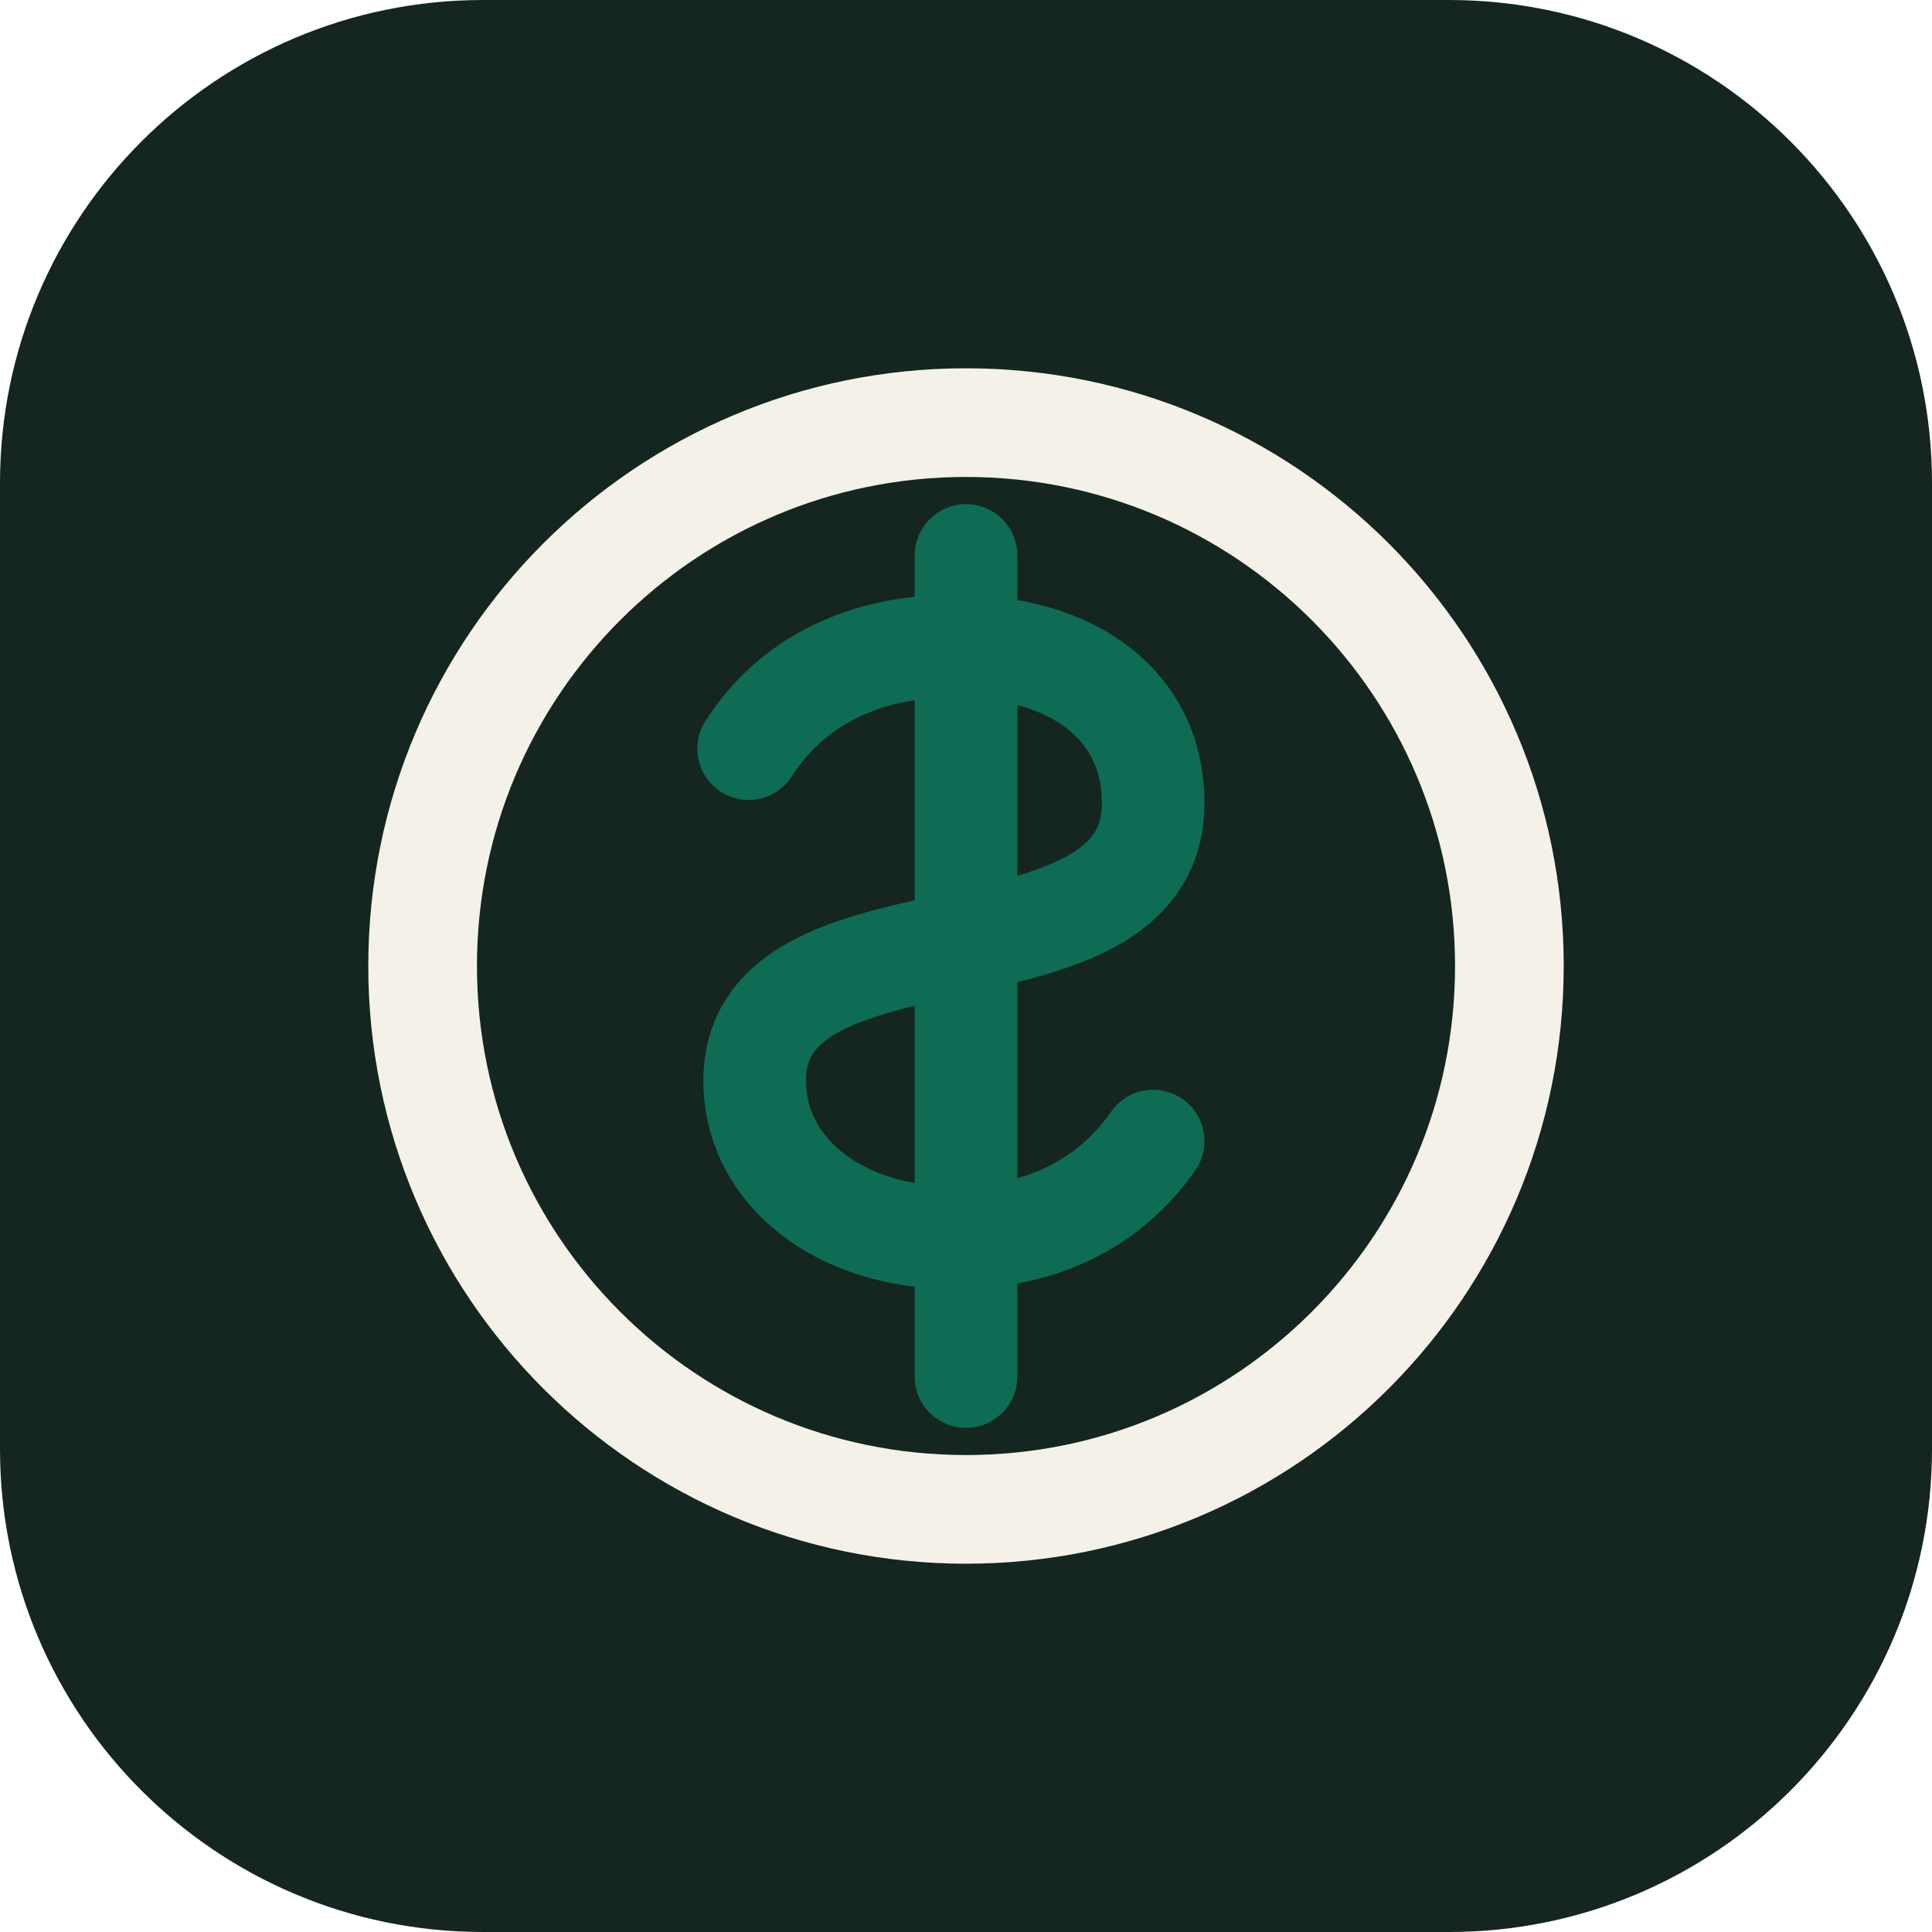
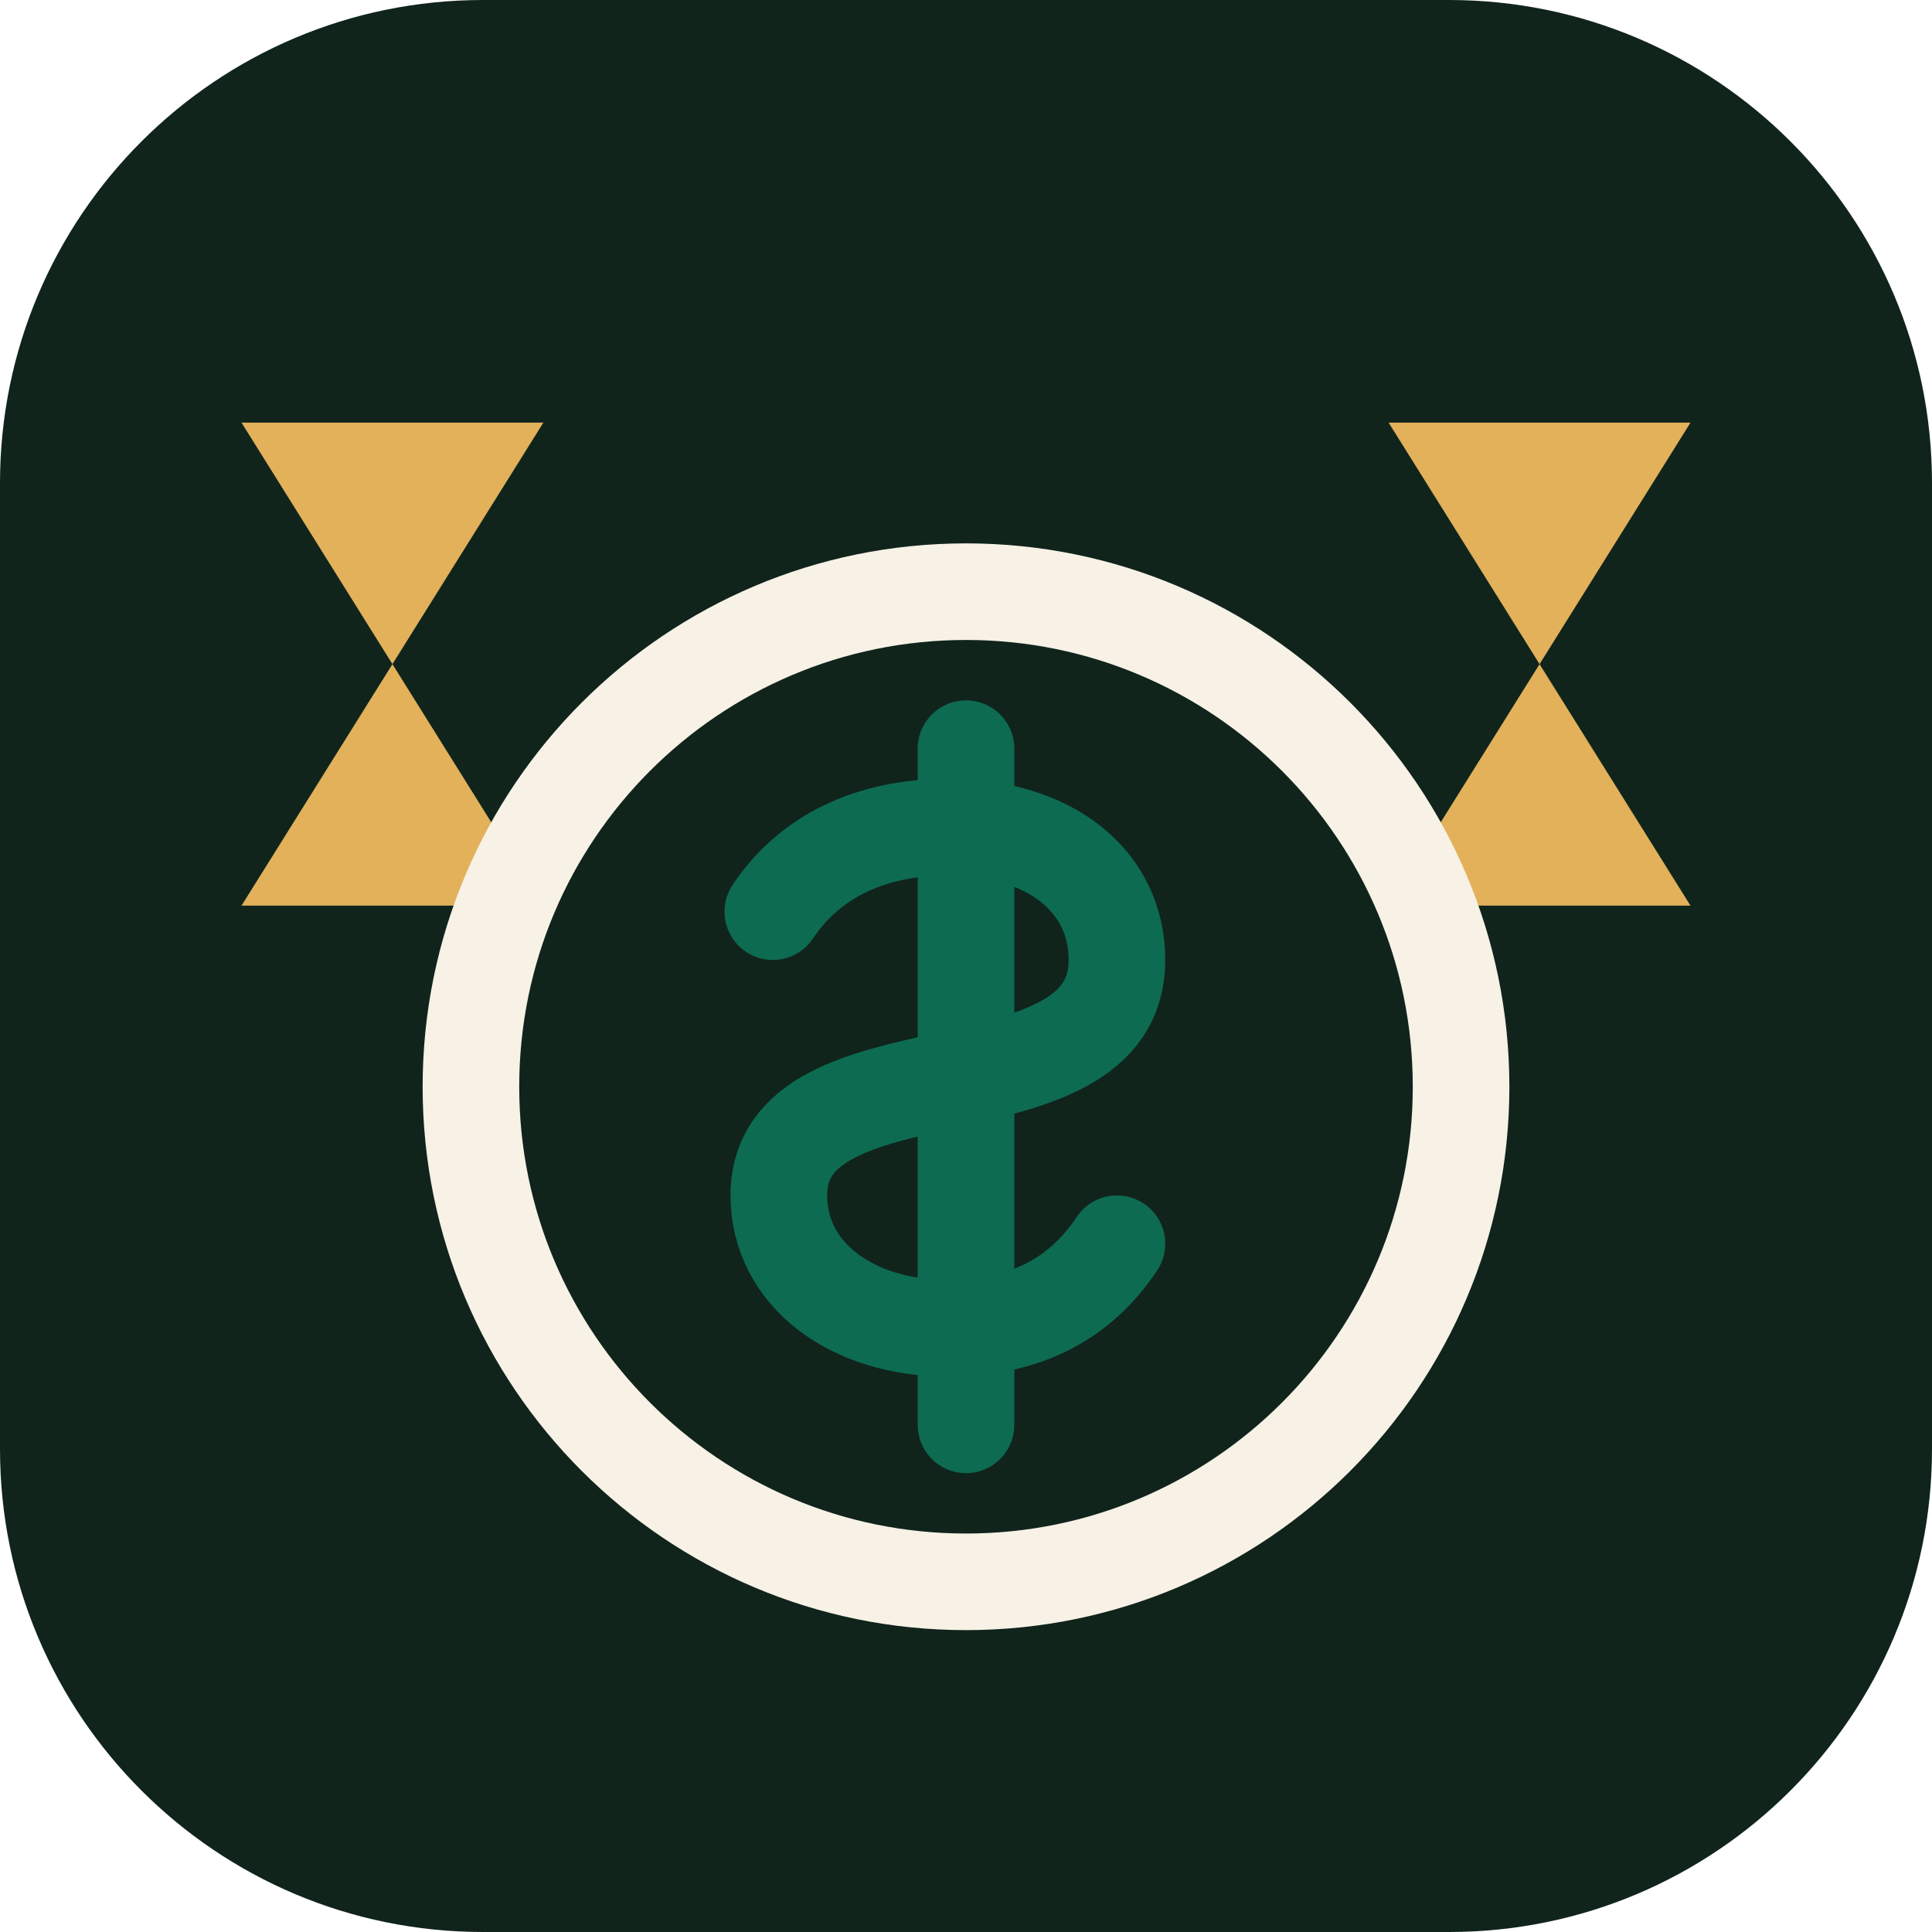
<svg xmlns="http://www.w3.org/2000/svg" viewBox="0 0 32 32">
-   <rect width="32" height="32" rx="8" fill="#14261F" />
-   <circle cx="16" cy="16" r="9" fill="none" stroke="#F4F1E8" stroke-width="1.8" />
-   <path d="M16 9.2v13.6M12.4 12.4c.7-1.1 1.9-1.7 3.4-1.7 2 0 3.3 1 3.3 2.6 0 3.2-6.6 1.5-6.6 4.6 0 1.5 1.4 2.6 3.3 2.6 1.5 0 2.6-.6 3.3-1.6" fill="none" stroke="#0E6B54" stroke-width="1.7" stroke-linecap="round" />
+   <rect width="32" height="32" rx="8" fill="#10241C" />
+   <path d="M4 7h5l-2.5 4L9 15H4l2.5-4zM23 7h5l-2.5 4 2.5 4h-5l2.5-4z" fill="#E2B15A" />
+   <circle cx="16" cy="18" r="8.2" fill="none" stroke="#F7F1E6" stroke-width="1.6" />
+   <path d="M16 12.4v11.2M12.8 15.1c.6-.9 1.6-1.4 2.9-1.4 1.7 0 2.8.9 2.8 2.2 0 2.7-5.6 1.3-5.6 3.9 0 1.3 1.2 2.2 2.8 2.2 1.3 0 2.2-.5 2.8-1.4" fill="none" stroke="#0D6B52" stroke-width="1.6" stroke-linecap="round" />
</svg>
